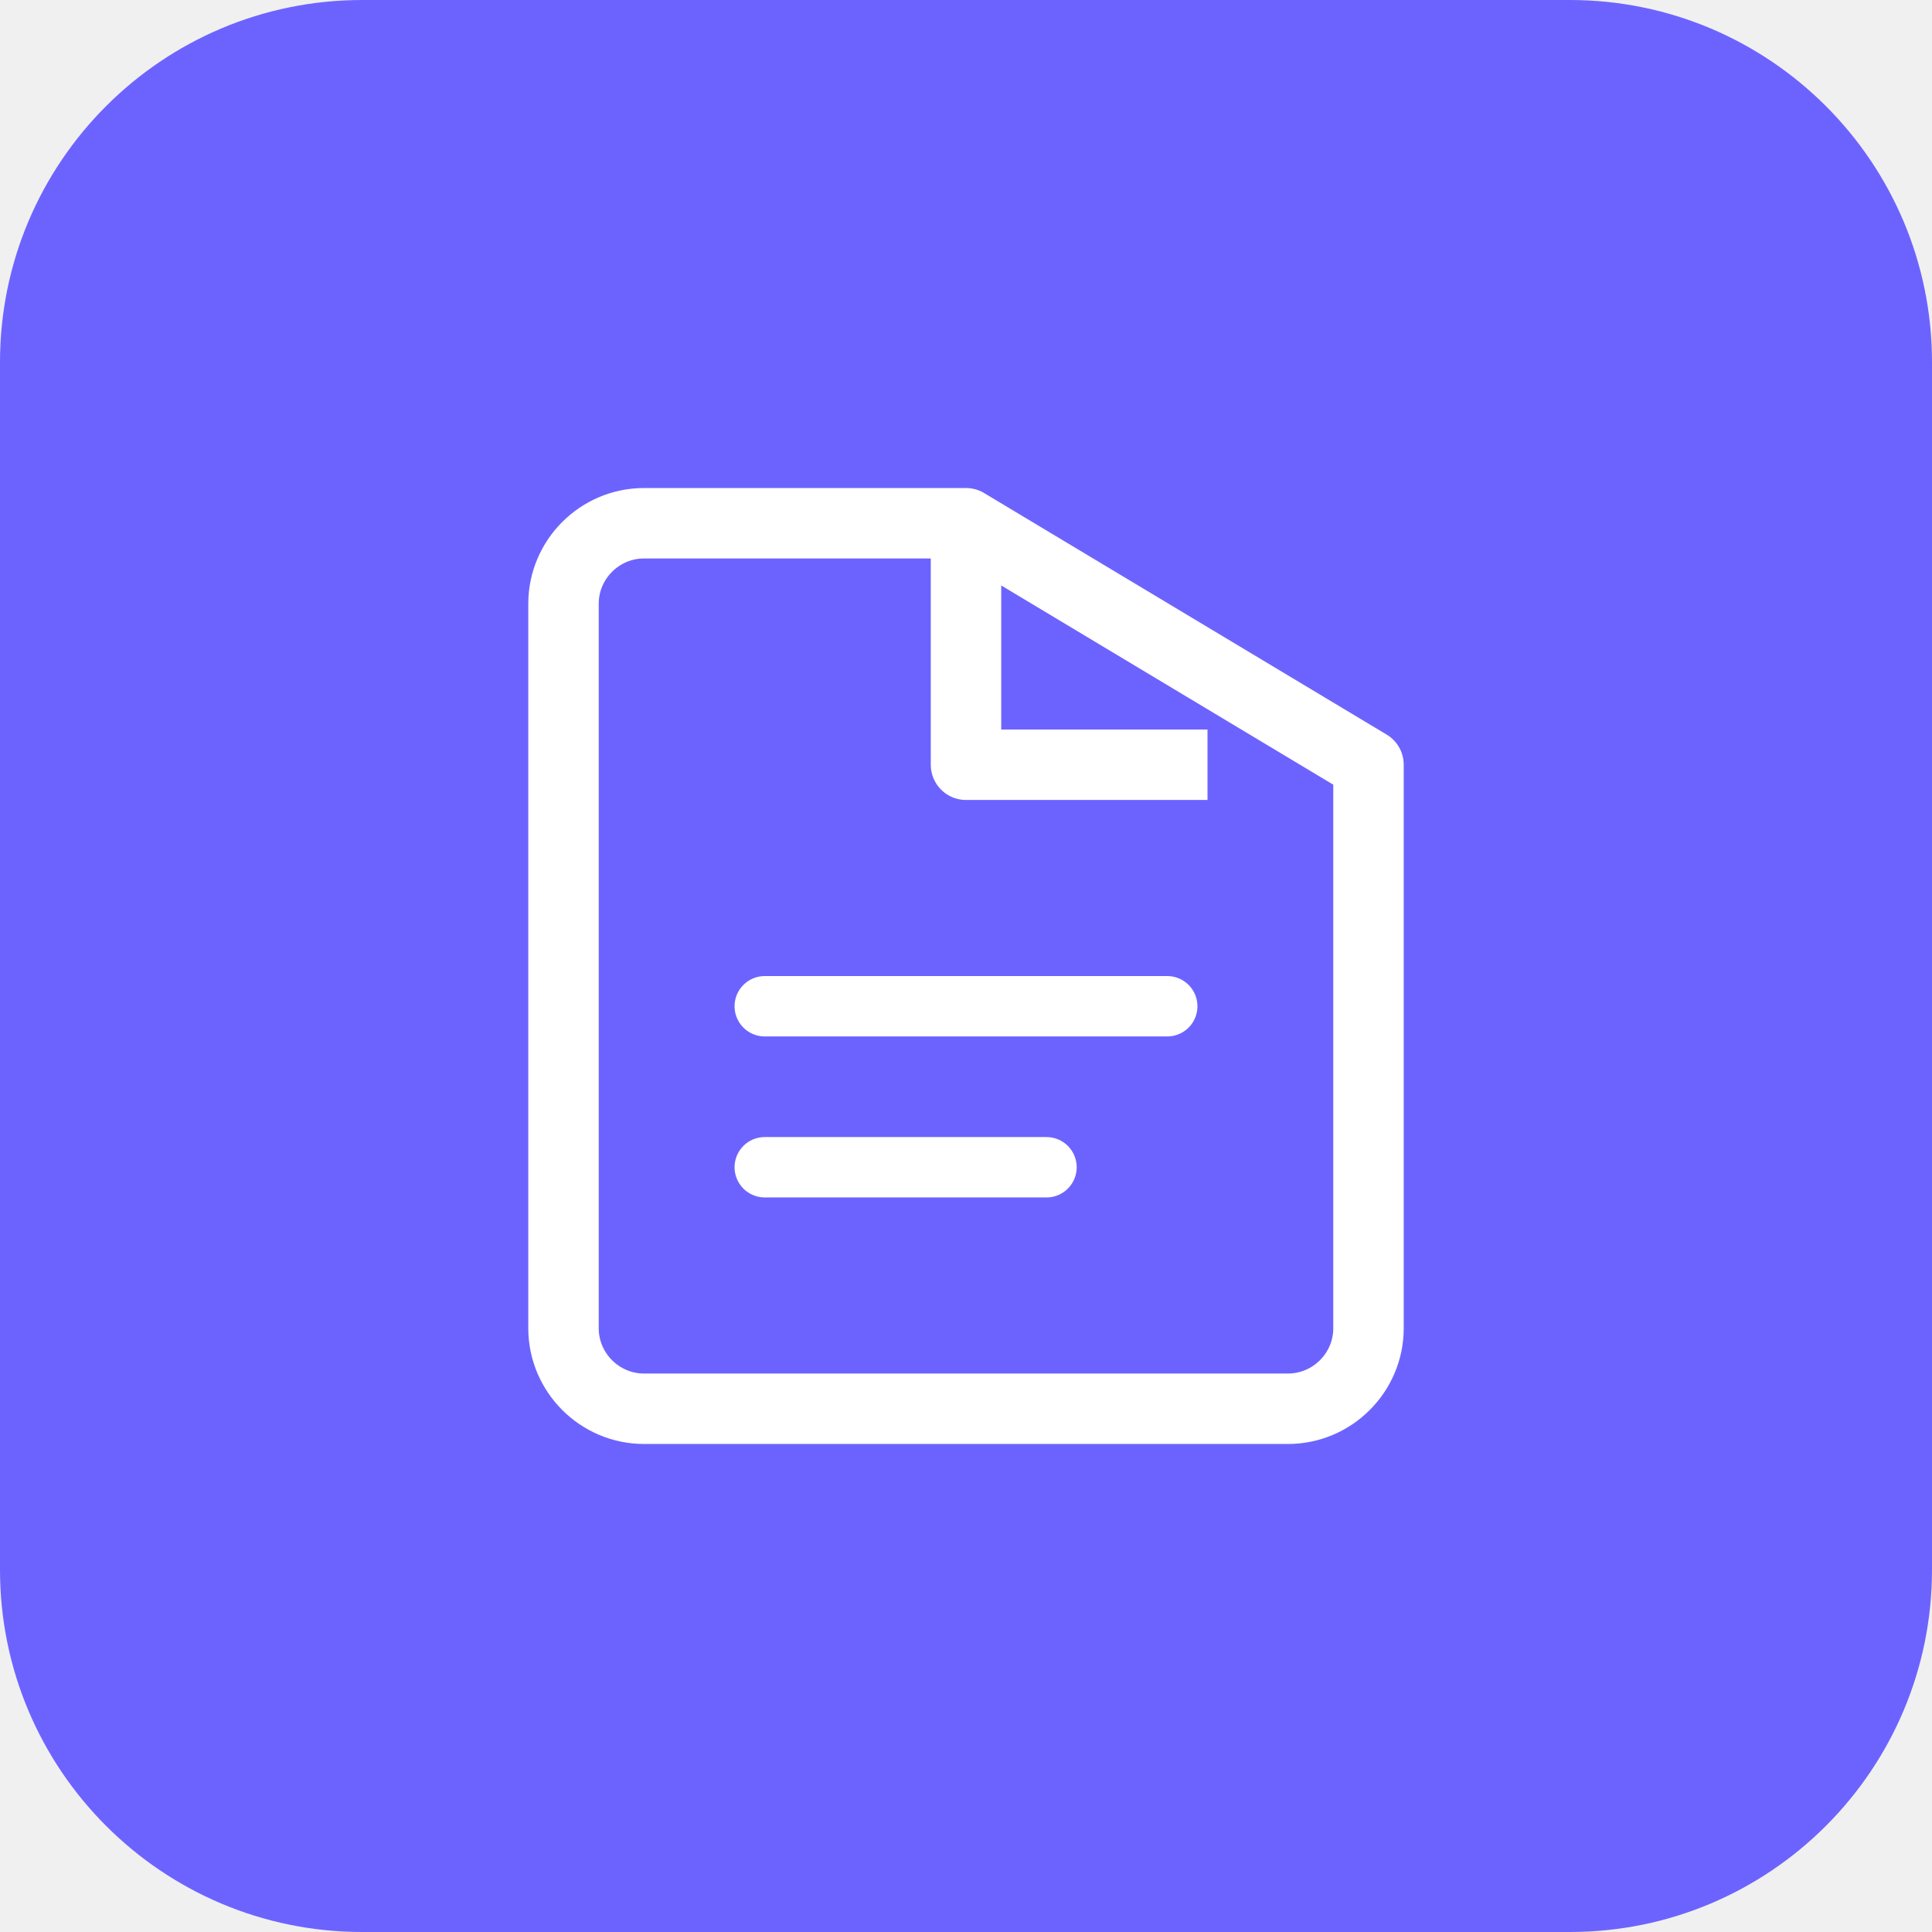
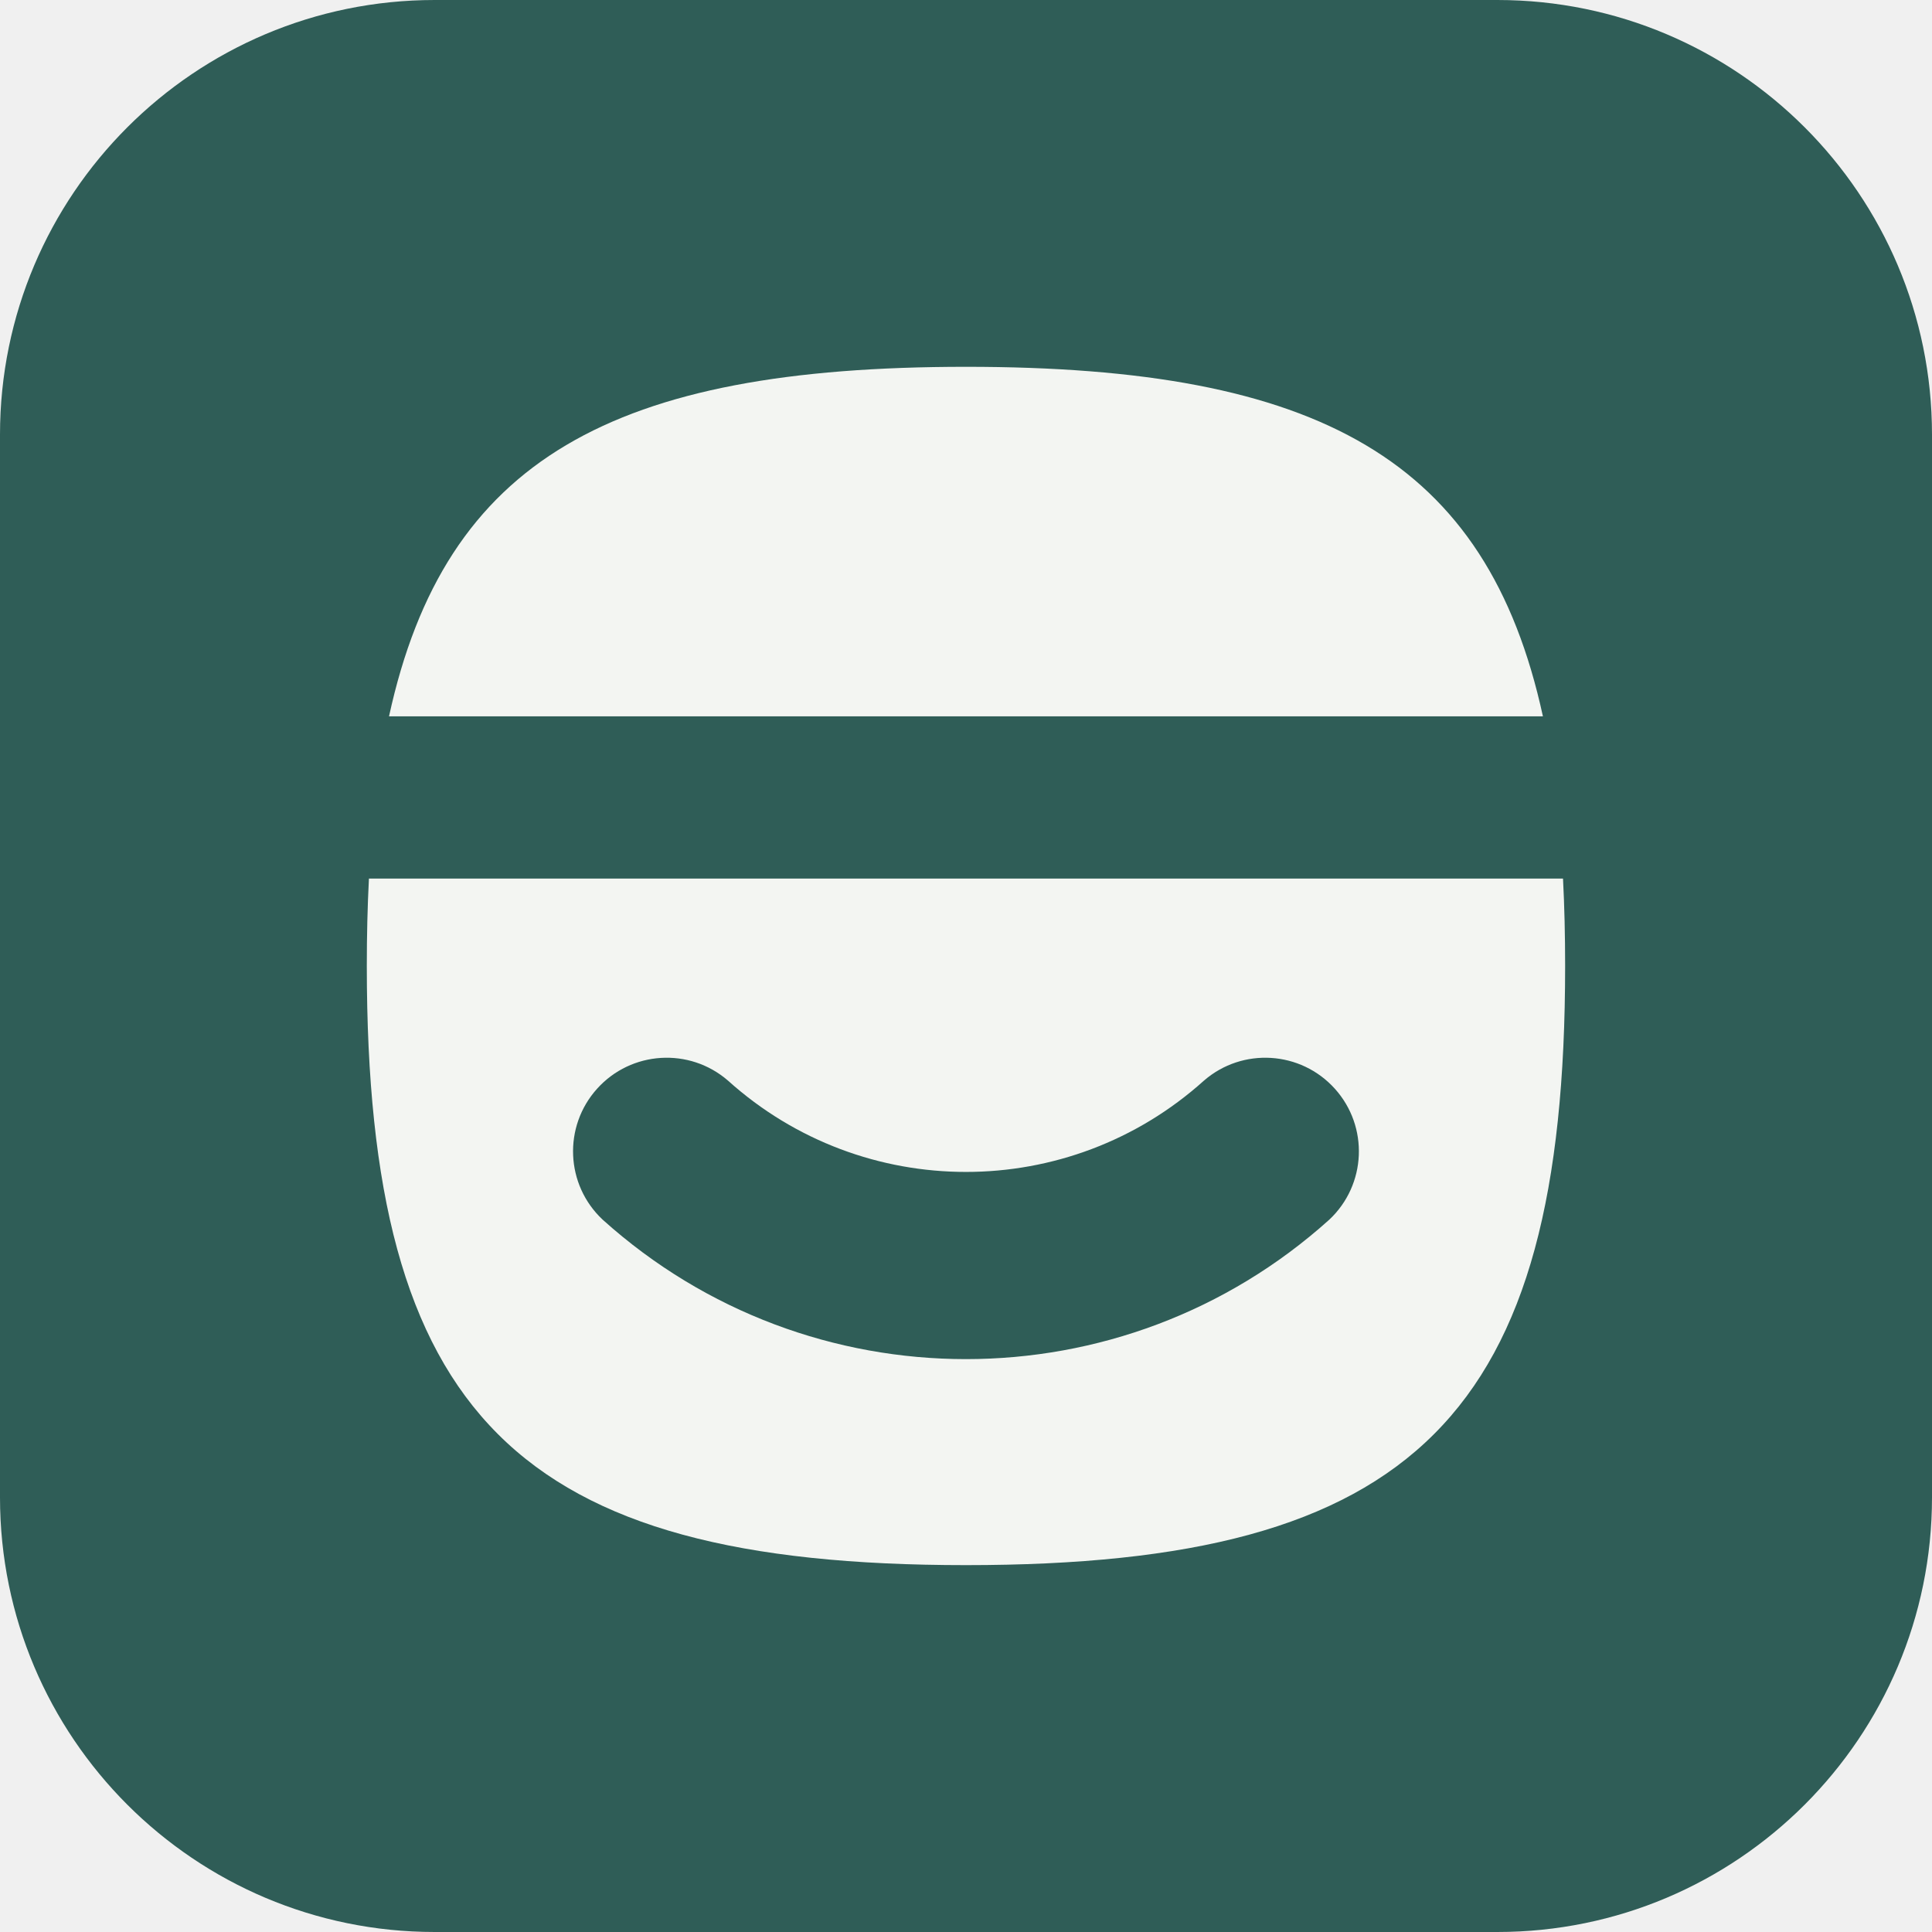
- <svg xmlns="http://www.w3.org/2000/svg" viewBox="0 0 96 96">
-   <rect width="96" height="96" rx="18" fill="#6C63FF" />
-   <g transform="translate(24, 22)">
-     <path d="M24 4L8 4C5.8 4 4 5.8 4 8L4 44C4 46.2 5.8 48 8 48L40 48C42.2 48 44 46.2 44 44L44 16Z" fill="none" stroke="#fff" stroke-width="3.5" stroke-linejoin="round" />
-     <polyline points="24,4 24,16 36,16" fill="none" stroke="#fff" stroke-width="3.5" stroke-linejoin="round" />
-     <line x1="14" y1="28" x2="34" y2="28" stroke="#fff" stroke-width="3" stroke-linecap="round" />
-     <line x1="14" y1="36" x2="28" y2="36" stroke="#fff" stroke-width="3" stroke-linecap="round" />
+ <svg xmlns="http://www.w3.org/2000/svg" viewBox="0 0 256 256" width="256" height="256">
+   <rect width="256" height="256" rx="57.6" fill="#2F5D57" />
+   <g transform="translate(22.14 22.14) scale(0.827)" fill="#F3F5F2">
+     <path fill="#F3F5F2" fill-rule="evenodd" d="M35.56 88C44.53 46.79 71.47 32 128 32C184.53 32 211.47 46.79 220.44 88Z" />
+     <path fill="#F3F5F2" fill-rule="evenodd" d="M223.66 114C223.89 118.45 224 123.11 224 128C224 200 200 224 128 224C56 224 32 200 32 128C32 123.11 32.11 118.45 32.34 114ZM186.21 168.65A87.0 87.0 0 0 1 69.79 168.65A15.0 15.0 0 0 1 89.86 146.36A57.0 57.0 0 0 0 166.14 146.36A15.0 15.0 0 0 1 186.21 168.65Z" />
  </g>
</svg>
